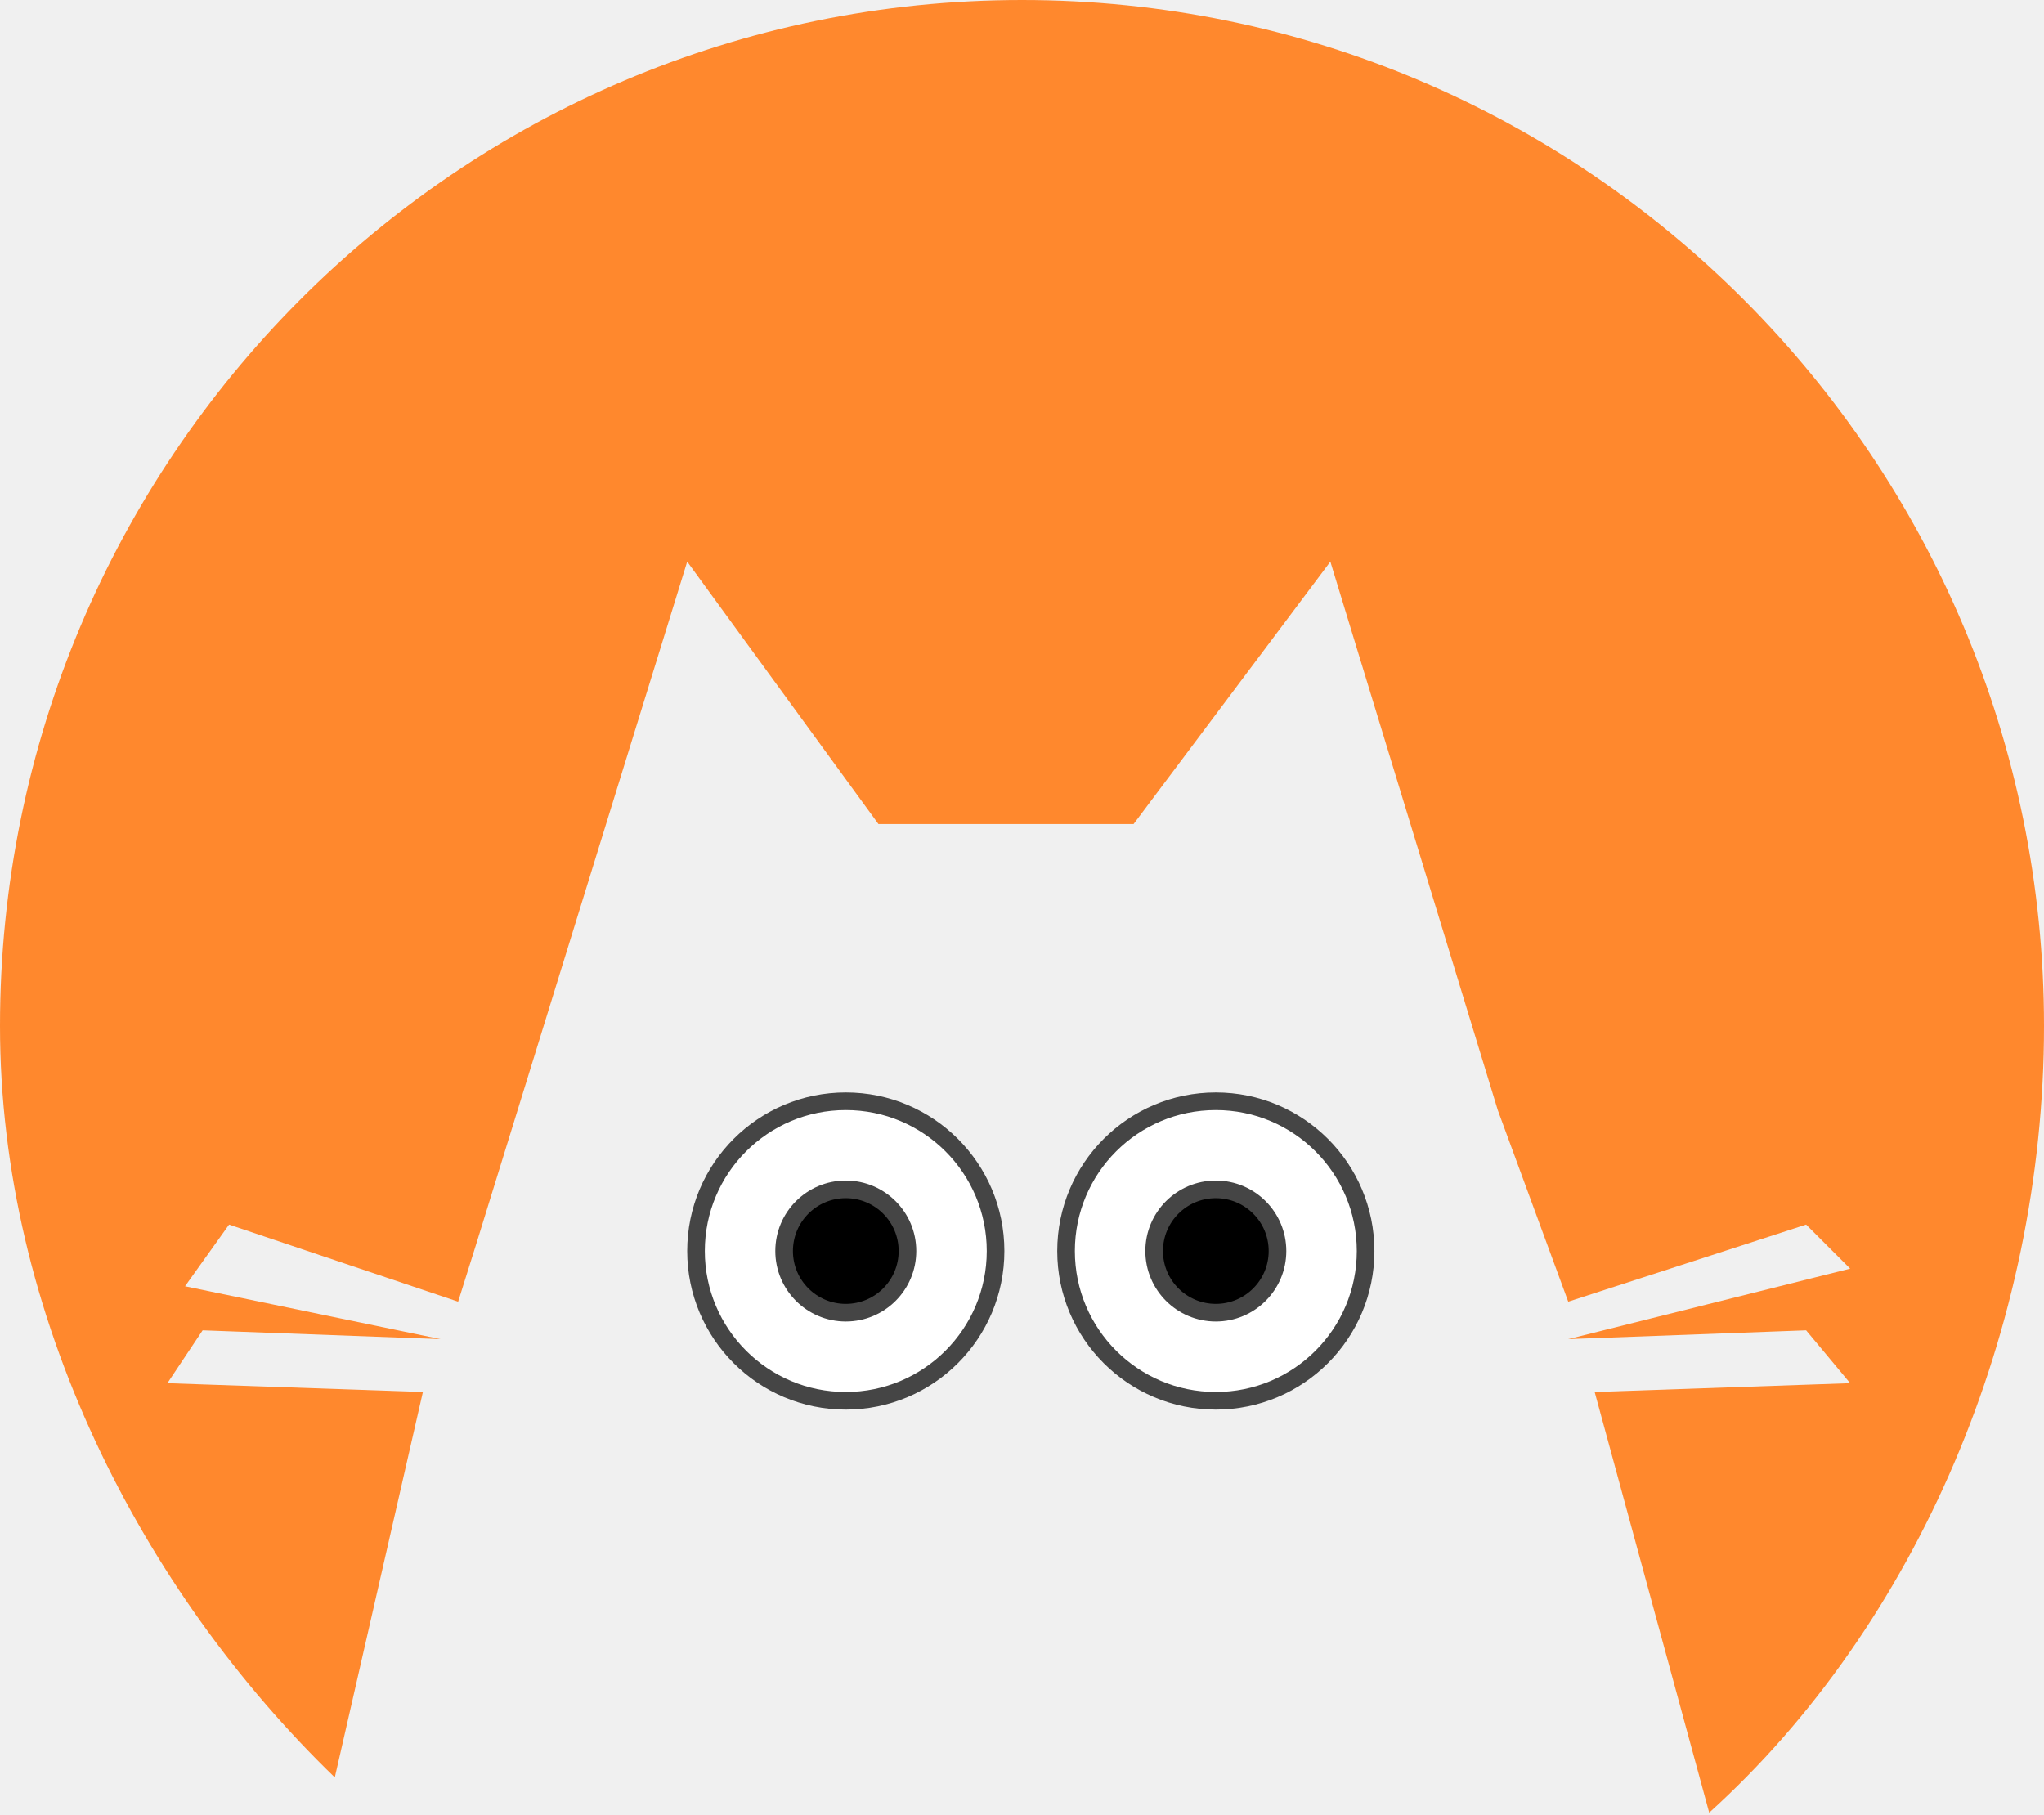
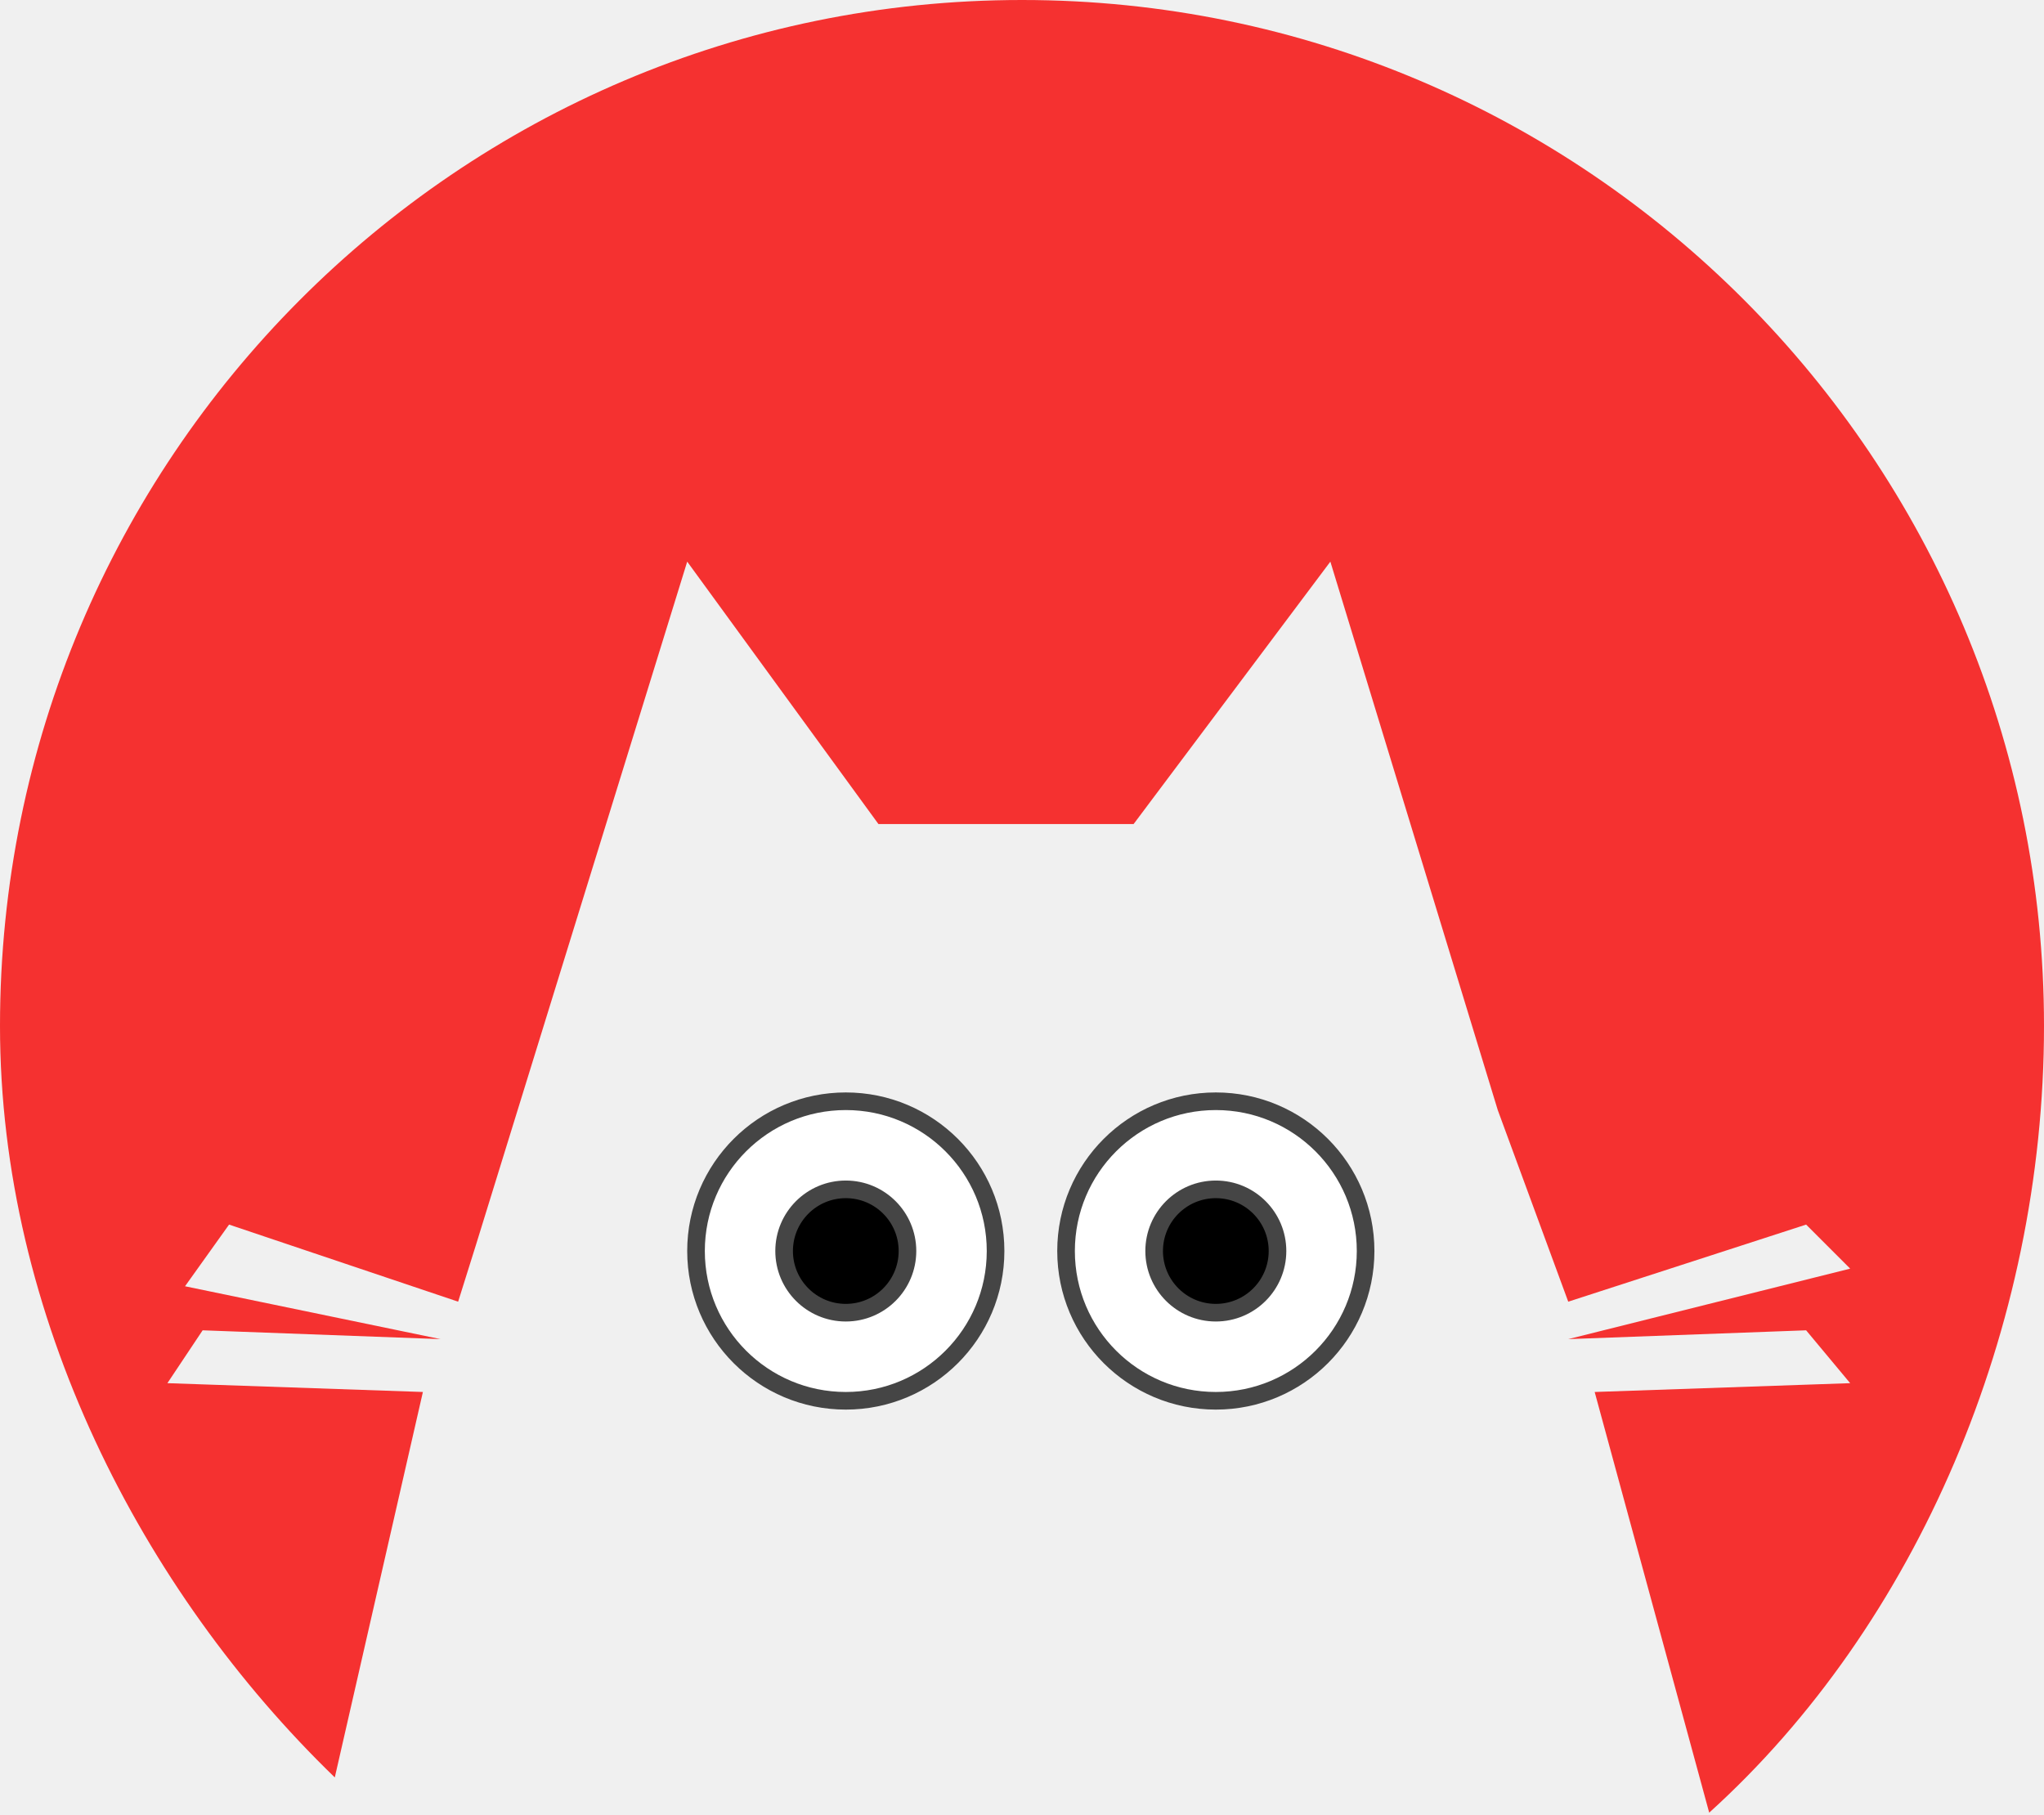
<svg xmlns="http://www.w3.org/2000/svg" width="116" height="103" viewBox="0 0 116 103" fill="none">
-   <path fill-rule="evenodd" clip-rule="evenodd" d="M97 102.875C108.783 92.217 116 75.404 116 58.228C116 26.07 90.032 0 58 0C25.968 0 0 26.07 0 58.228C0 74.695 8.055 90.284 19 100.875L24 79L9.5 78.5L11.5 75.5L25 76L10.5 73L13 69.5L26 73.875L27 70.688L39 31.875L49.853 46.768H57.094H64.334L75.5 31.875L85 63L89 73.875L102.5 69.5L105 72L89 76L102.5 75.5L105 78.5L90.5 79L97 102.875Z" fill="#ff882d" />
+   <path fill-rule="evenodd" clip-rule="evenodd" d="M97 102.875C108.783 92.217 116 75.404 116 58.228C116 26.07 90.032 0 58 0C25.968 0 0 26.07 0 58.228C0 74.695 8.055 90.284 19 100.875L24 79L9.5 78.5L11.5 75.5L25 76L10.5 73L13 69.5L26 73.875L27 70.688L39 31.875L49.853 46.768H57.094H64.334L75.5 31.875L85 63L89 73.875L102.5 69.5L105 72L89 76L102.5 75.5L105 78.5L90.5 79L97 102.875Z" fill="#F53130" />
  <circle cx="48" cy="71" r="8.5" fill="white" stroke="#454545" />
  <path d="M51.5 71C51.5 72.933 49.933 74.5 48 74.5C46.067 74.5 44.5 72.933 44.5 71C44.5 69.067 46.067 67.5 48 67.5C49.933 67.5 51.5 69.067 51.5 71Z" fill="black" stroke="#454545" />
  <circle cx="69" cy="71" r="8.5" fill="white" stroke="#454545" />
  <circle cx="69" cy="71" r="3.5" fill="black" stroke="#454545" />
</svg>
